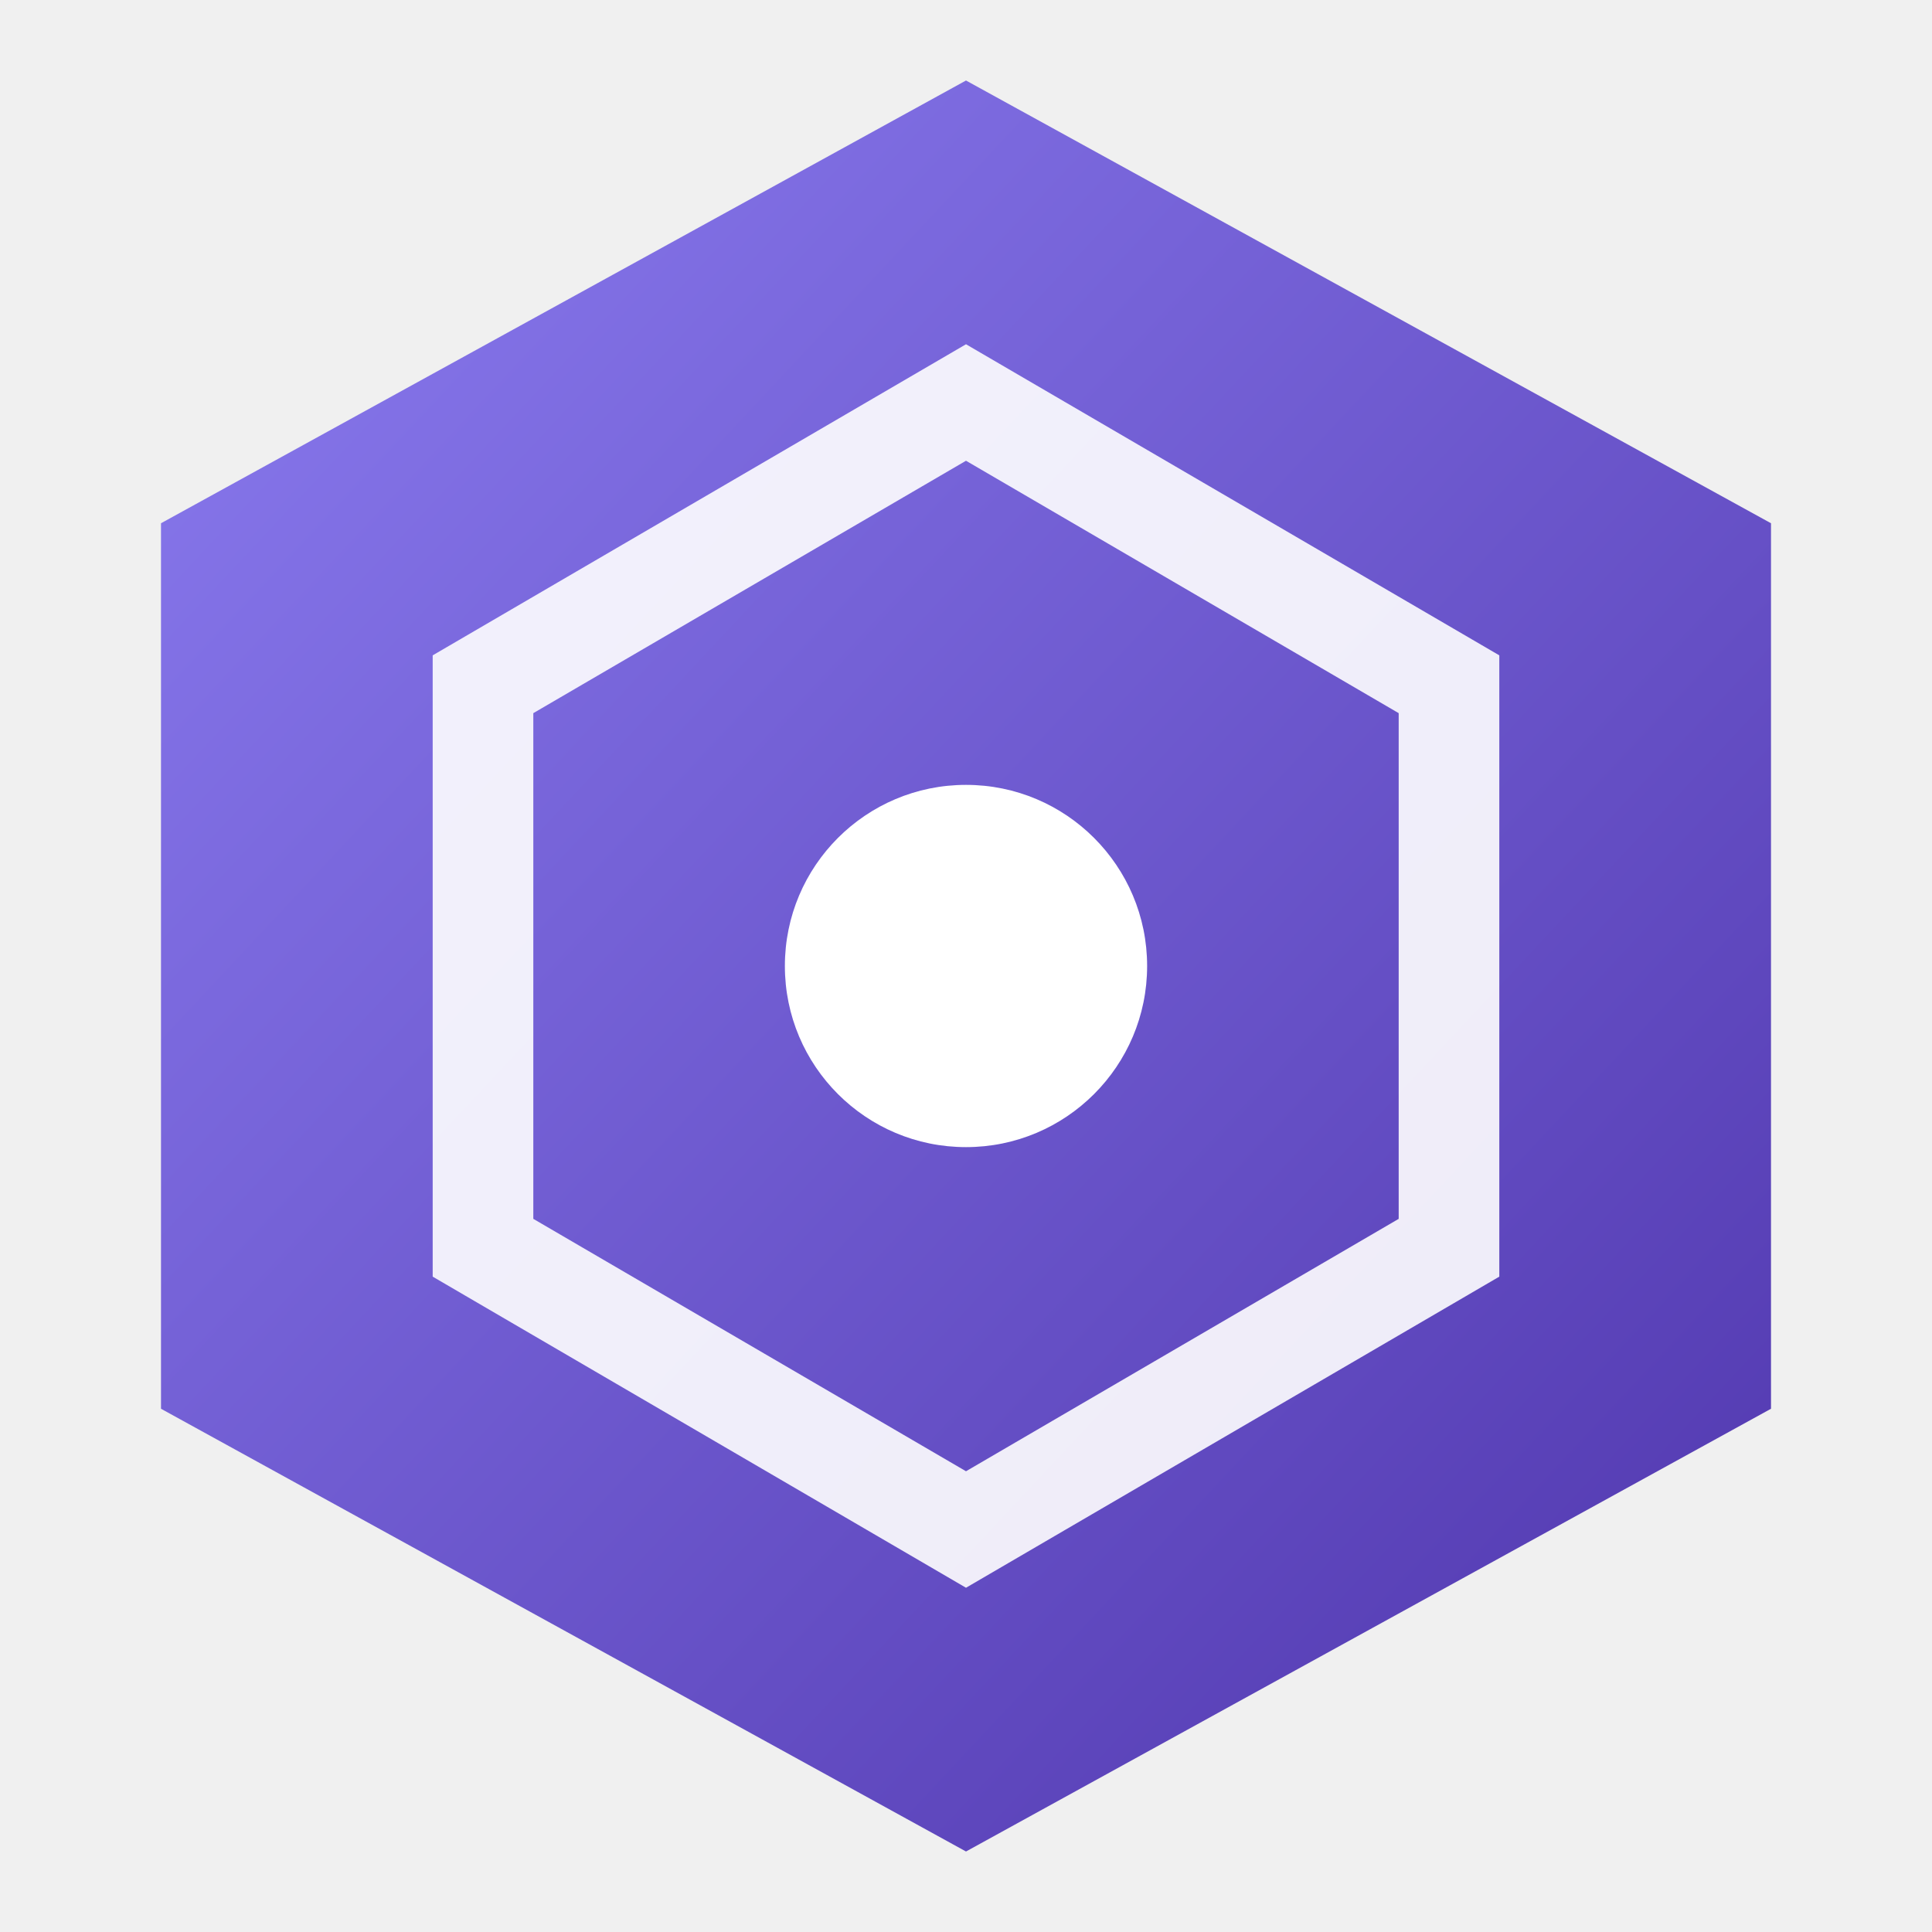
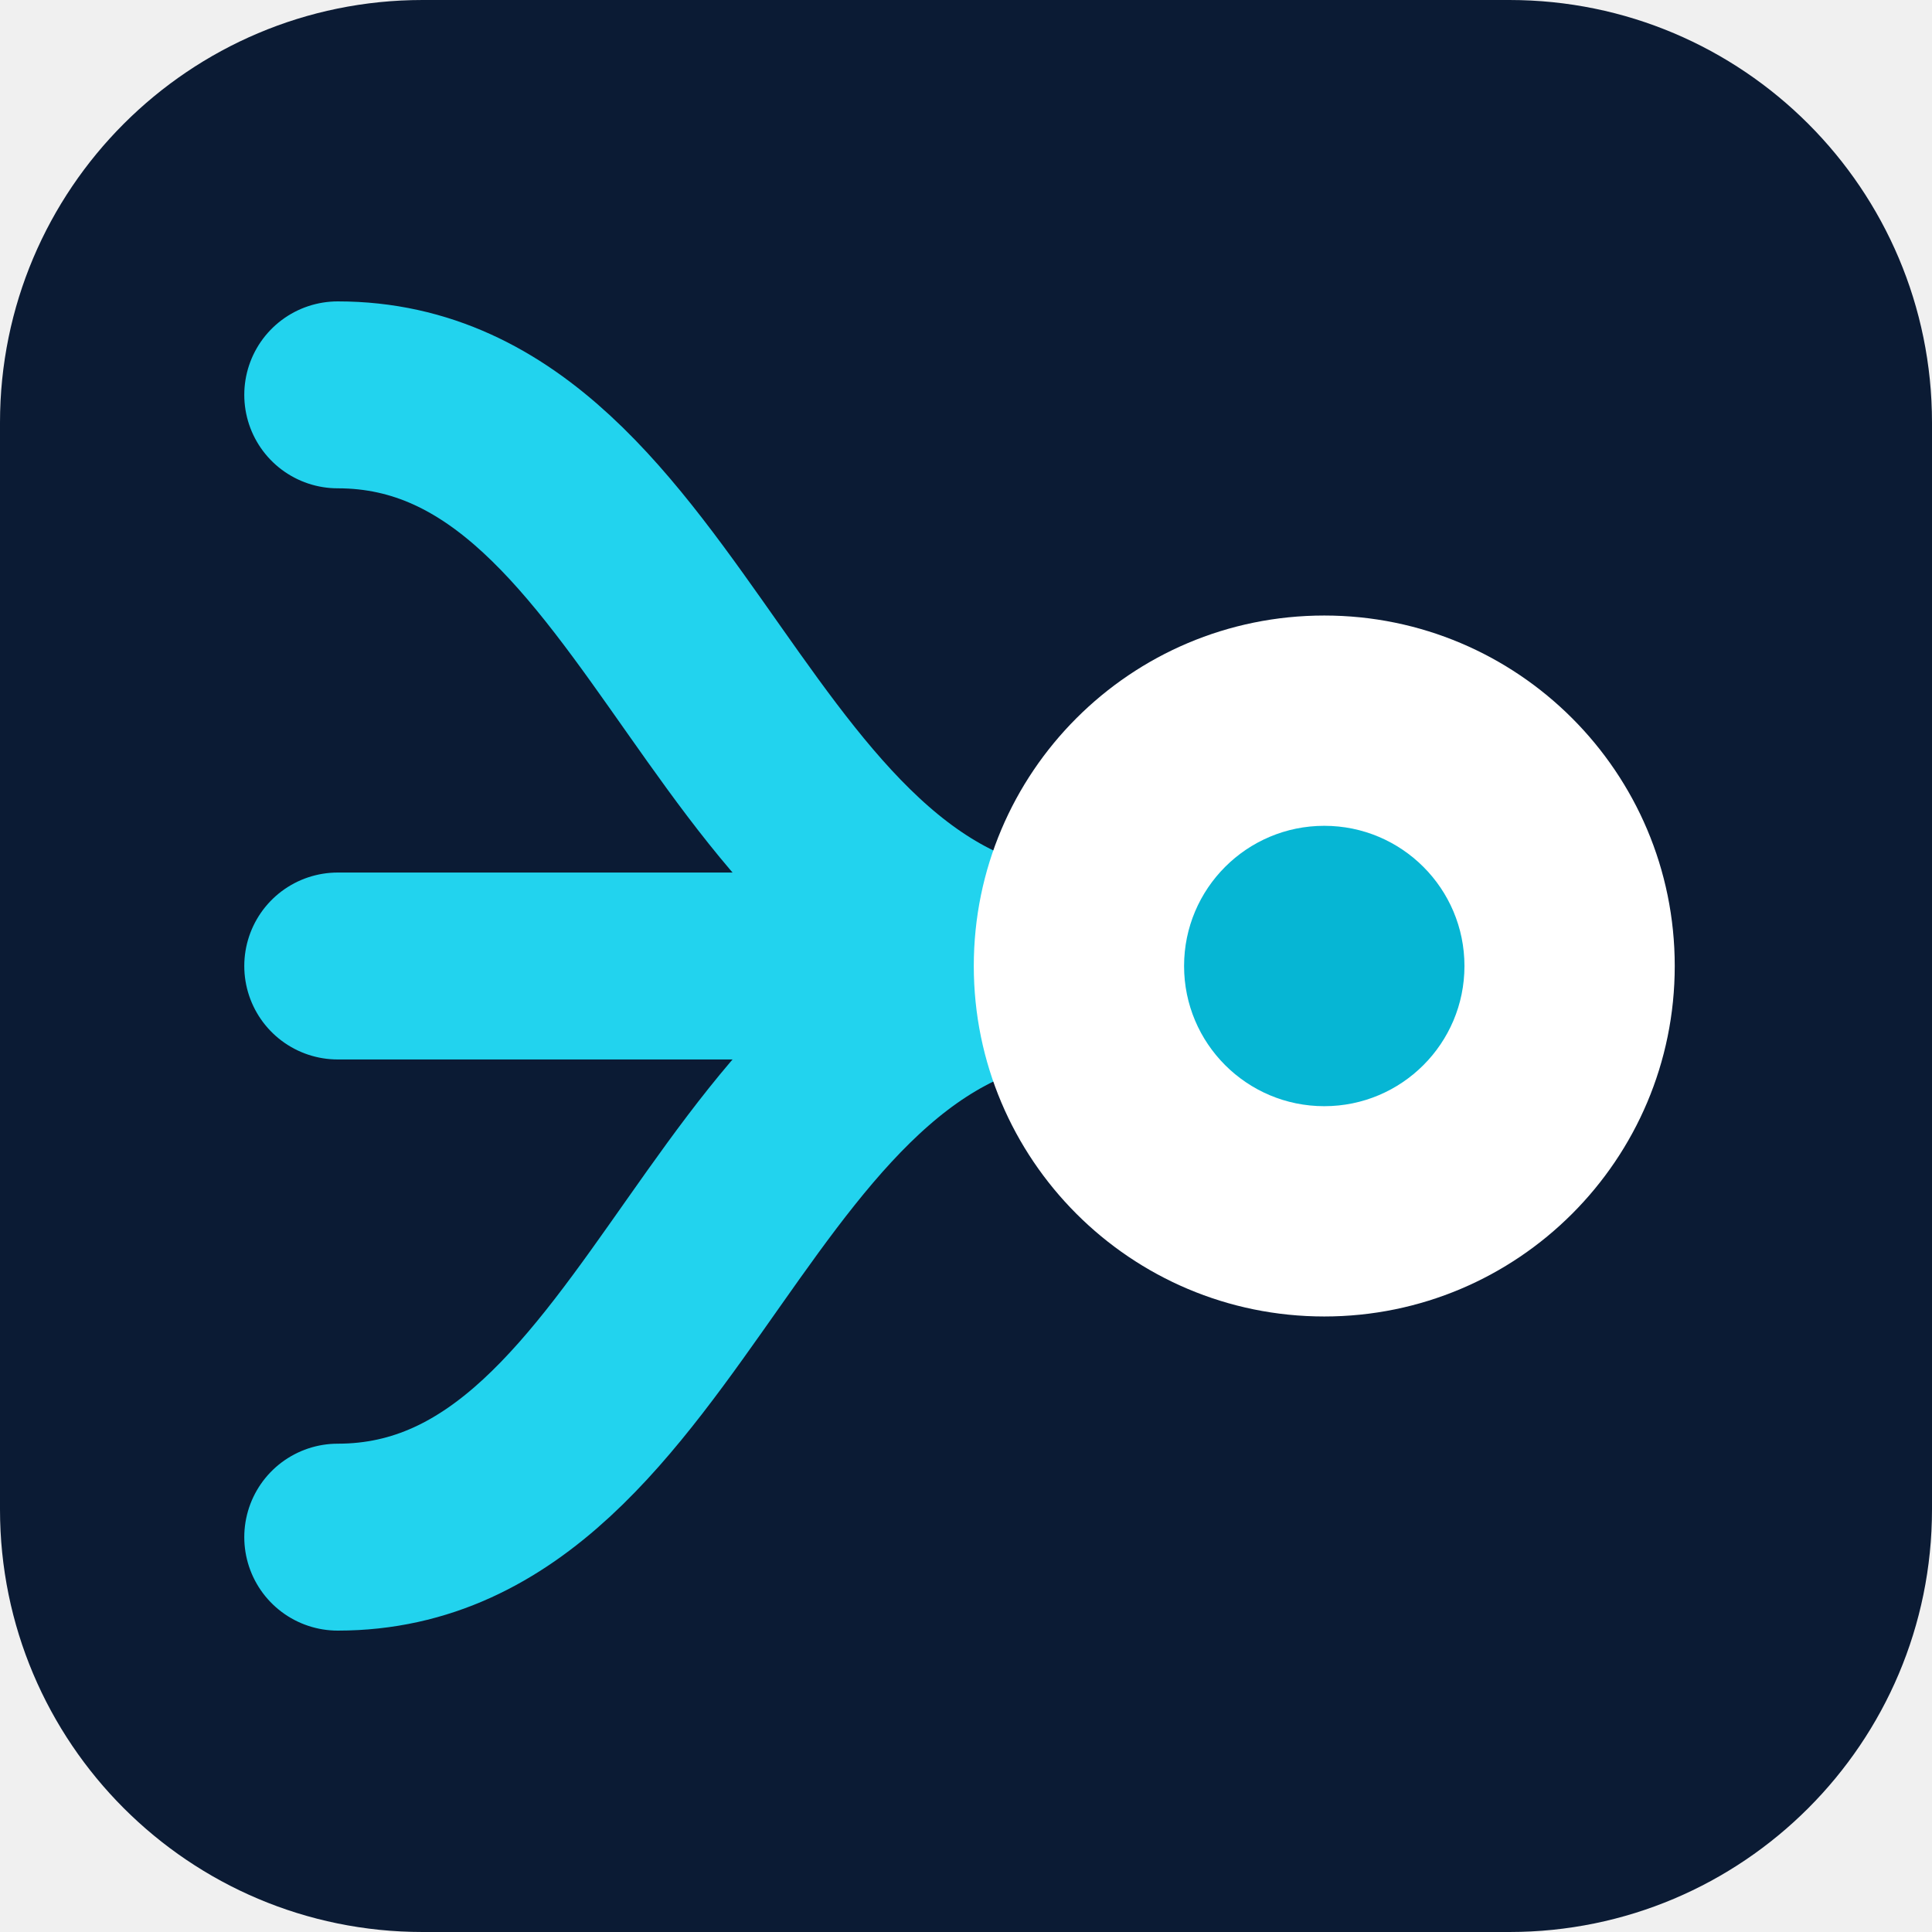
- <svg xmlns="http://www.w3.org/2000/svg" viewBox="0 0 48 48">
-   <defs>
-     <linearGradient id="g" x1="0%" y1="0%" x2="100%" y2="100%">
-       <stop offset="0%" stop-color="#8B7CF0" />
-       <stop offset="100%" stop-color="#4F35AC" />
-     </linearGradient>
-   </defs>
-   <polygon points="24,2 44,13 44,35 24,46 4,35 4,13" fill="url(#g)" />
-   <polygon points="24,10 36,17 36,31 24,38 12,31 12,17" fill="none" stroke="#FFFFFF" stroke-width="2.5" opacity="0.9" />
-   <circle cx="24" cy="24" r="4.5" fill="#FFFFFF" />
+ <svg xmlns="http://www.w3.org/2000/svg" viewBox="0 0 32 32" width="32" height="32" role="img" aria-label="Aether Gateway">
+   <rect width="32" height="32" rx="7" fill="#0B1B34" />
+   <g transform="translate(16 16) scale(.86) translate(-15.6 -16)">
+     <g fill="none" stroke="#22D3EE" stroke-width="3.6" stroke-linecap="round">
+       <path d="M3.5 5C10 5 11 16 18 16" />
+       <path d="M3.5 16H18" />
+       <path d="M3.5 27C10 27 11 16 18 16" />
+     </g>
+     <circle cx="22.5" cy="16" r="6.75" fill="#FFFFFF" />
+     <circle cx="22.5" cy="16" r="2.7" fill="#06B6D4" />
+   </g>
</svg>
